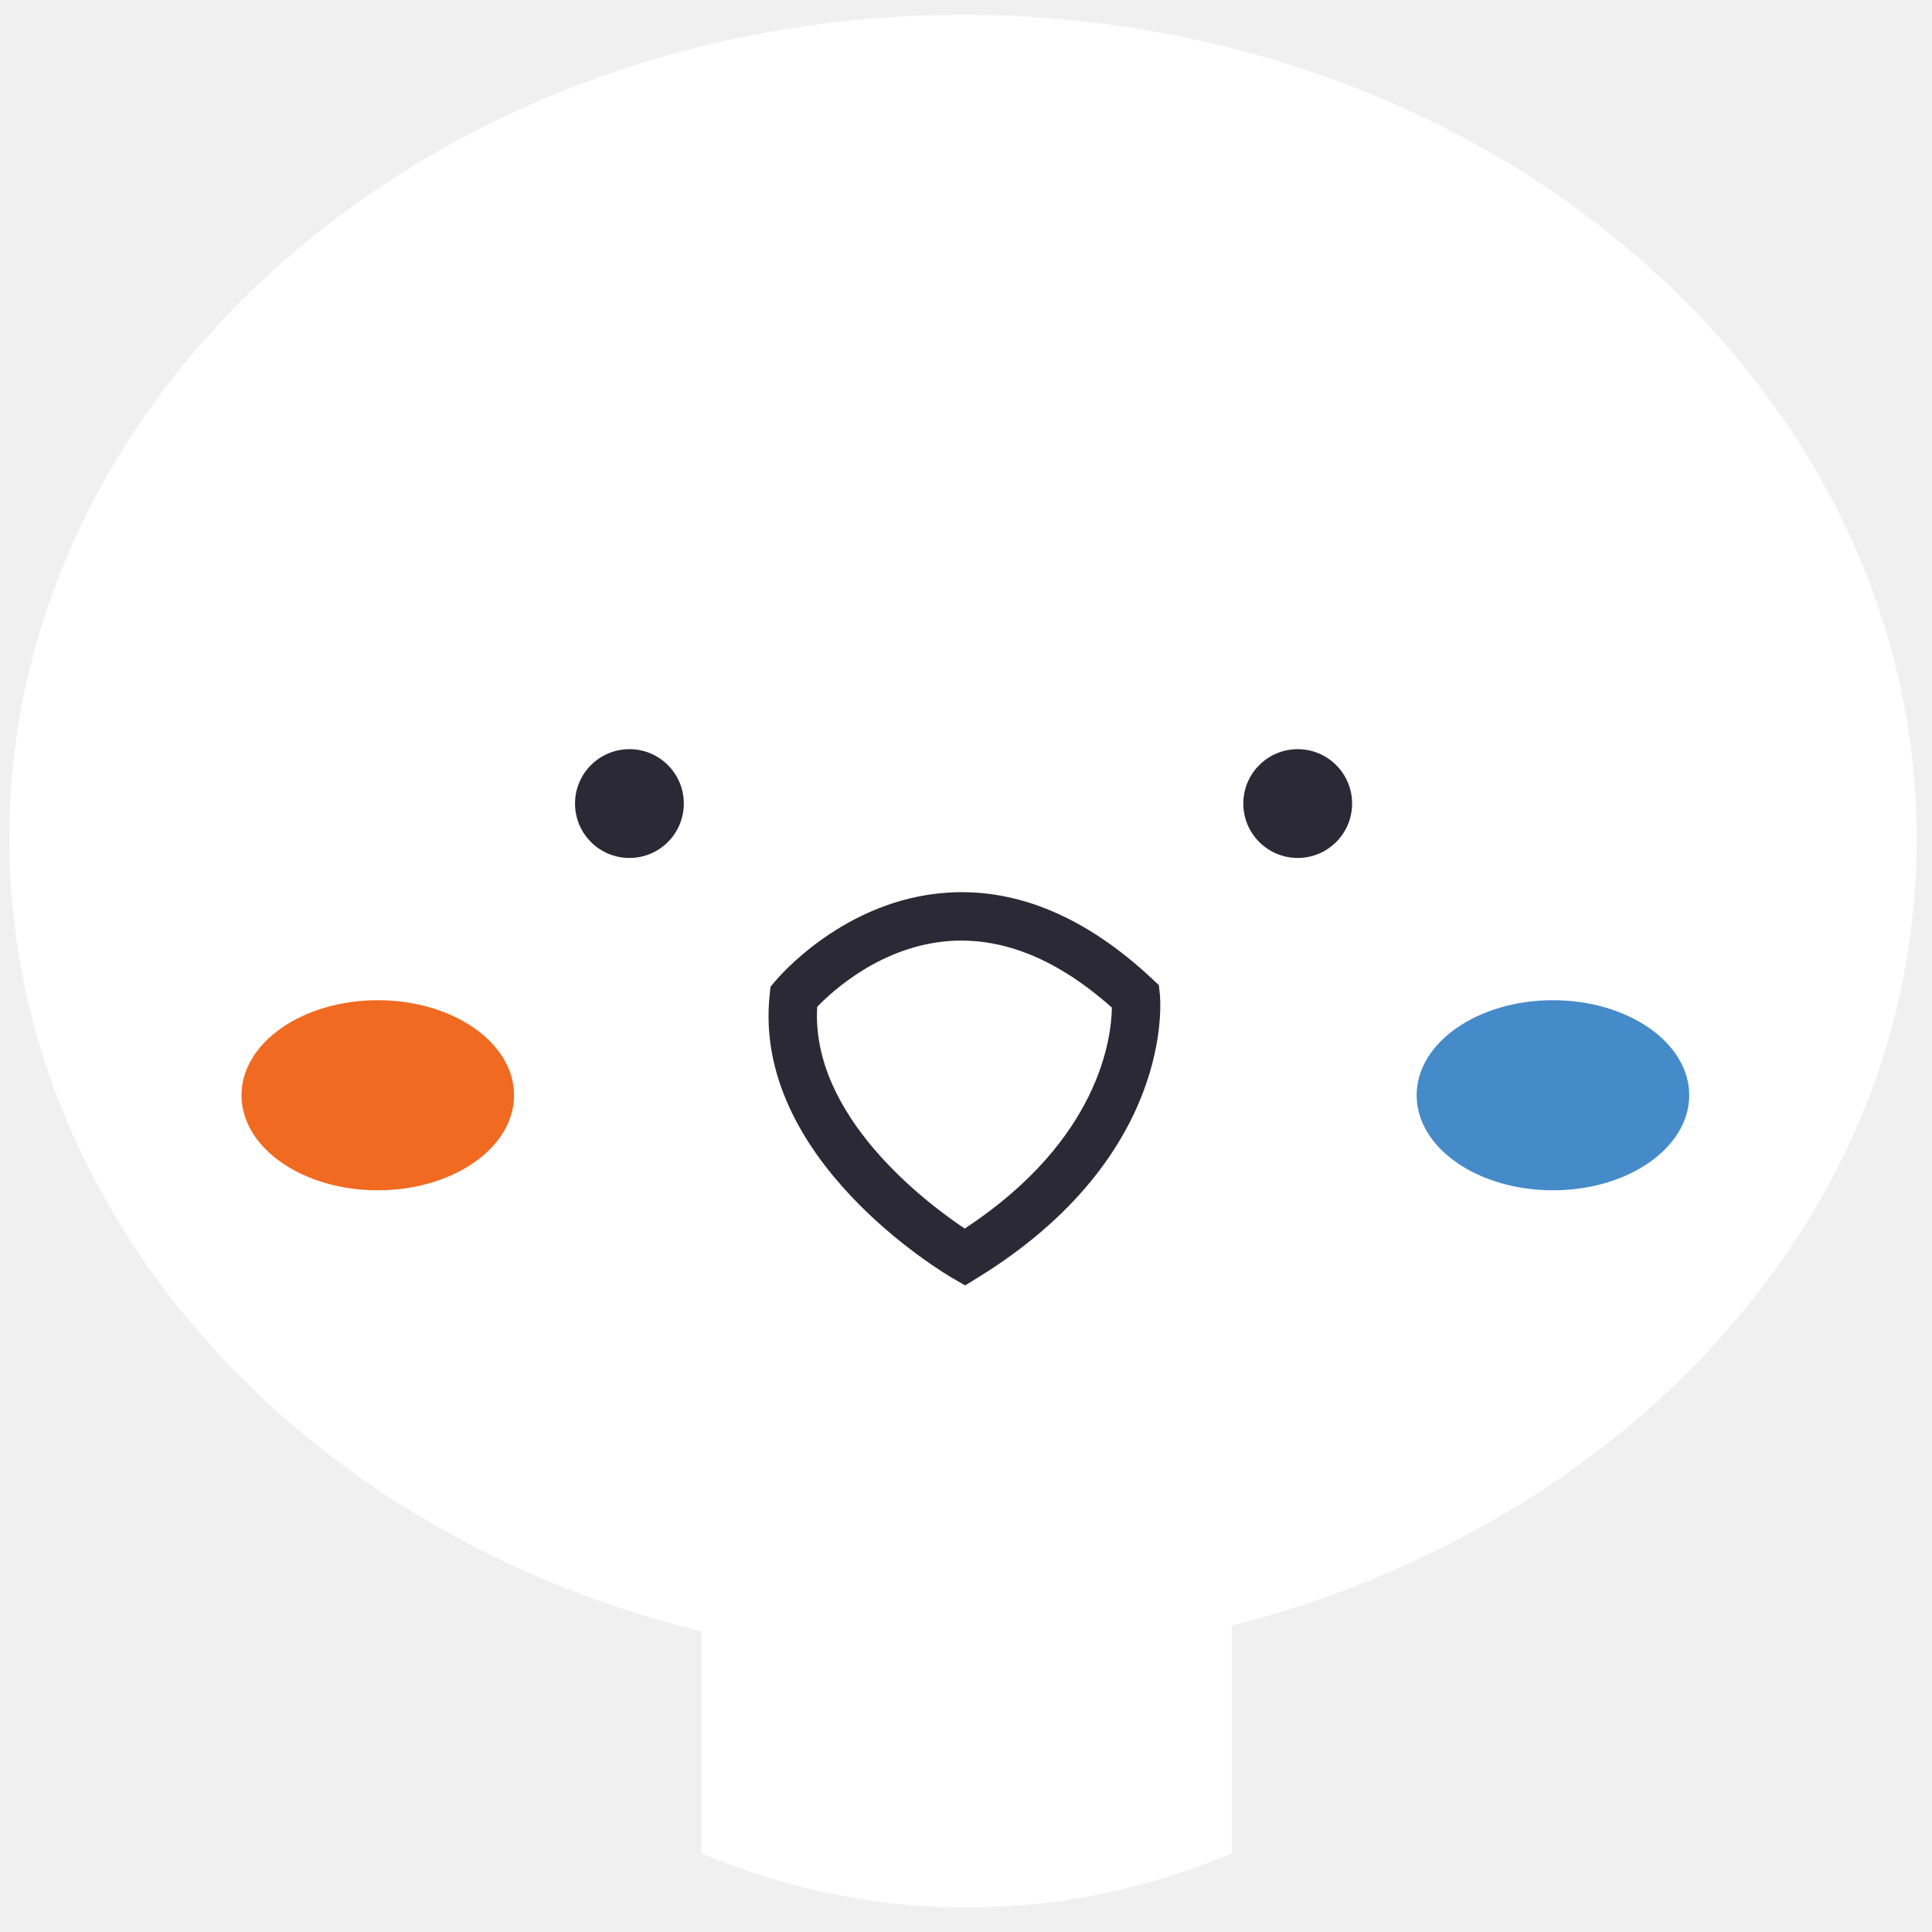
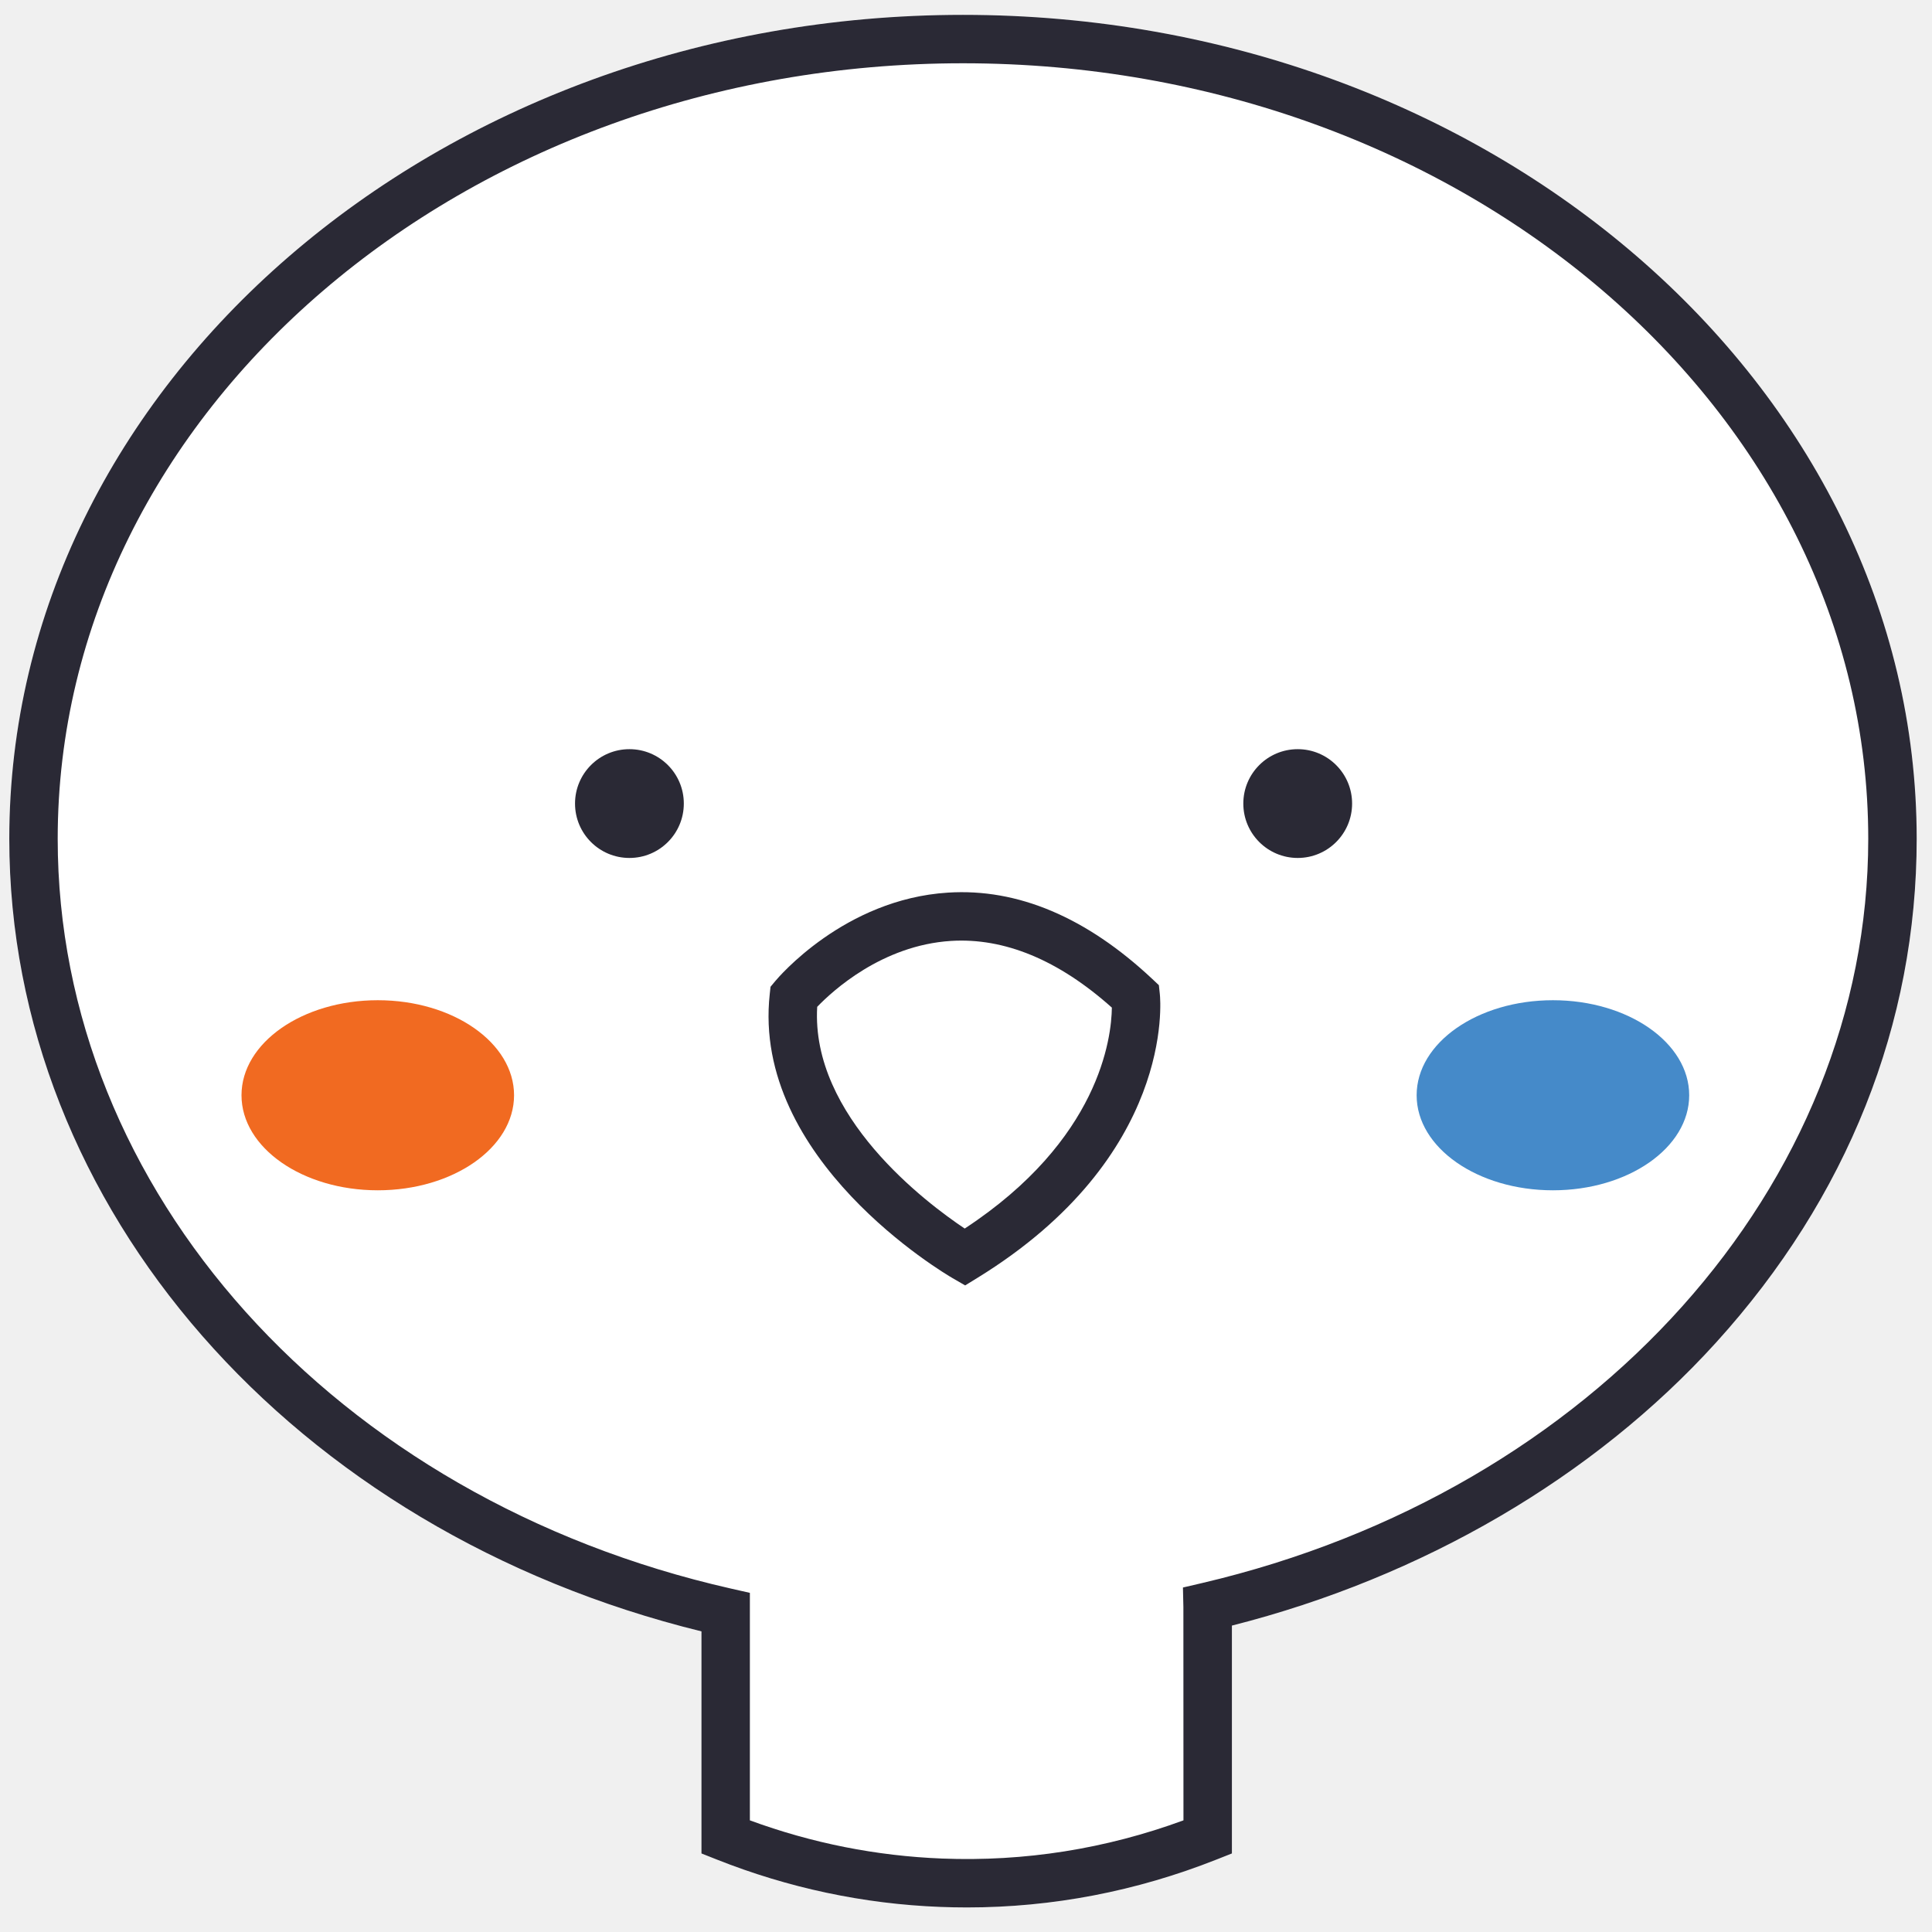
<svg xmlns="http://www.w3.org/2000/svg" width="512" height="512" viewBox="0 0 520 520">
  <style type="text/css">
    .st0{fill:#ffffff;}
    .st1{fill:#2A2935;}
    .st2{fill:#458AC9;}
    .st3{fill:#F16A21;}
  </style>
  <g>
    <g class="st0" transform="translate(2.5,4)">
      <path class="st0" d="m256.69,0C115.15,0,0,99.49,0,221.77c0,99.26,76.34,186.33,186.3,213.32v59.77l4.11,1.63c19.29,7.66,39.53,11.96,60.15,12.76,2.4.09,4.79.14,7.19.14,22.99,0,45.56-4.33,67.2-12.9l4.12-1.63v-61.33c51.29-13,97.4-39.92,130.29-76.16,35.34-38.94,54.02-85.83,54.02-135.61C513.37,99.49,398.22,0,256.69,0Z" />
+       <path class="st1" d="m256.69,0C115.15,0,0,99.49,0,221.77c0,99.26,76.34,186.33,186.3,213.32v59.77l4.11,1.63c19.29,7.66,39.53,11.96,60.15,12.76,2.4.09,4.79.14,7.19.14,22.99,0,45.56-4.33,67.2-12.9l4.12-1.63v-61.33c51.29-13,97.4-39.92,130.29-76.16,35.34-38.94,54.02-85.83,54.02-135.61C513.37,99.49,398.22,0,256.69,0Zm64.35,422.08l-5.15,1.2.12,5.28.02,57.39c-20.94,7.69-42.77,11.15-64.96,10.28-17.68-.69-35.07-4.15-51.74-10.28v-61.23l-5.08-1.15C87.55,399.41,13.03,316.42,13.03,221.77,13.03,106.67,122.33,13.03,256.69,13.03s243.65,93.64,243.65,208.74c0,93.22-73.73,175.59-179.3,200.31Z" />
      <path class="st1" d="m309.4,261.15l-1.76-1.66c-17.71-16.61-36.23-24.44-55-23.24-27.92,1.76-45.75,22.94-46.5,23.84l-1.25,1.5-.21,1.94c-4.91,44.57,47.01,75.21,49.22,76.49l3.37,1.95,3.32-2.04c53.08-32.67,49.27-74.61,49.08-76.38l-.26-2.41Zm-52.24,65.52c-10.33-6.9-41.45-30.23-39.71-59.68,4.06-4.22,17.4-16.56,36-17.74,14.37-.9,28.96,5.13,43.31,17.95-.1,8.1-3.29,35.62-39.6,59.46Z" />
      <path class="st1" d="m166.91,197.64c-8.09,0-14.64,6.55-14.64,14.64s6.55,14.64,14.64,14.64,14.64-6.55,14.64-14.64-6.55-14.64-14.64-14.64Z" />
      <circle class="st1" cx="346.78" cy="212.28" r="14.64" />
      <ellipse class="st2" cx="415.47" cy="290.79" rx="36.68" ry="25.58" />
      <ellipse class="st3" cx="99.18" cy="290.79" rx="36.68" ry="25.58" />
    </g>
  </g>
</svg>
